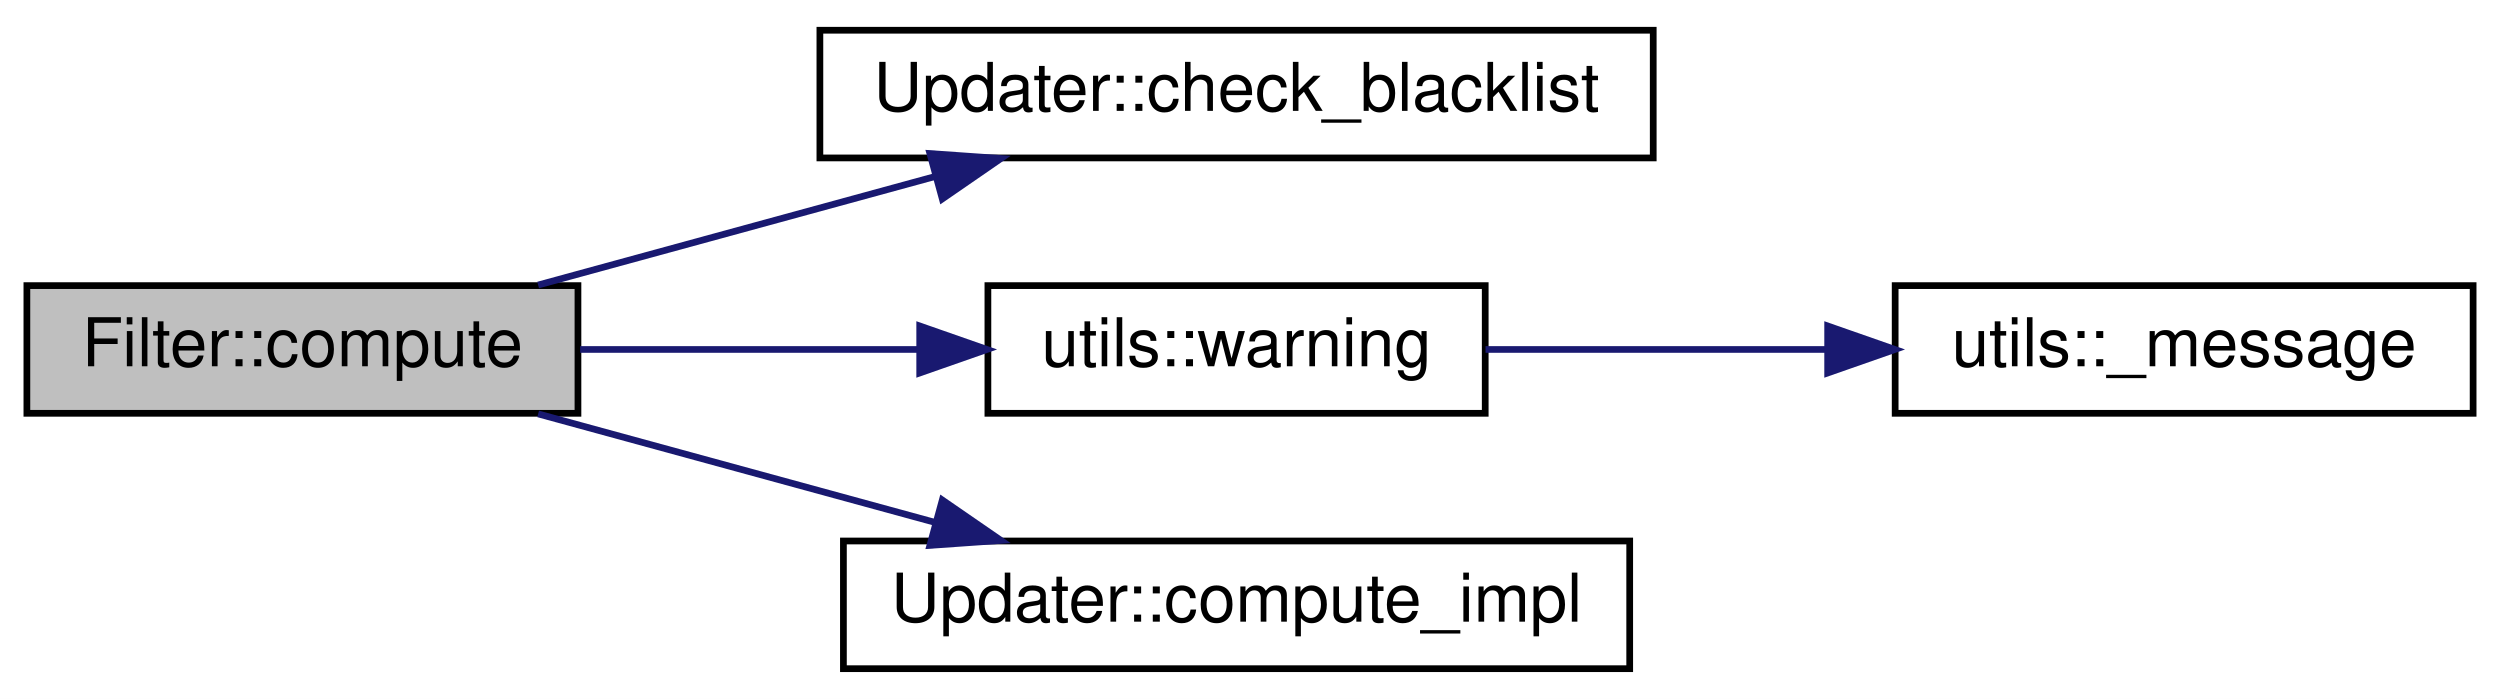
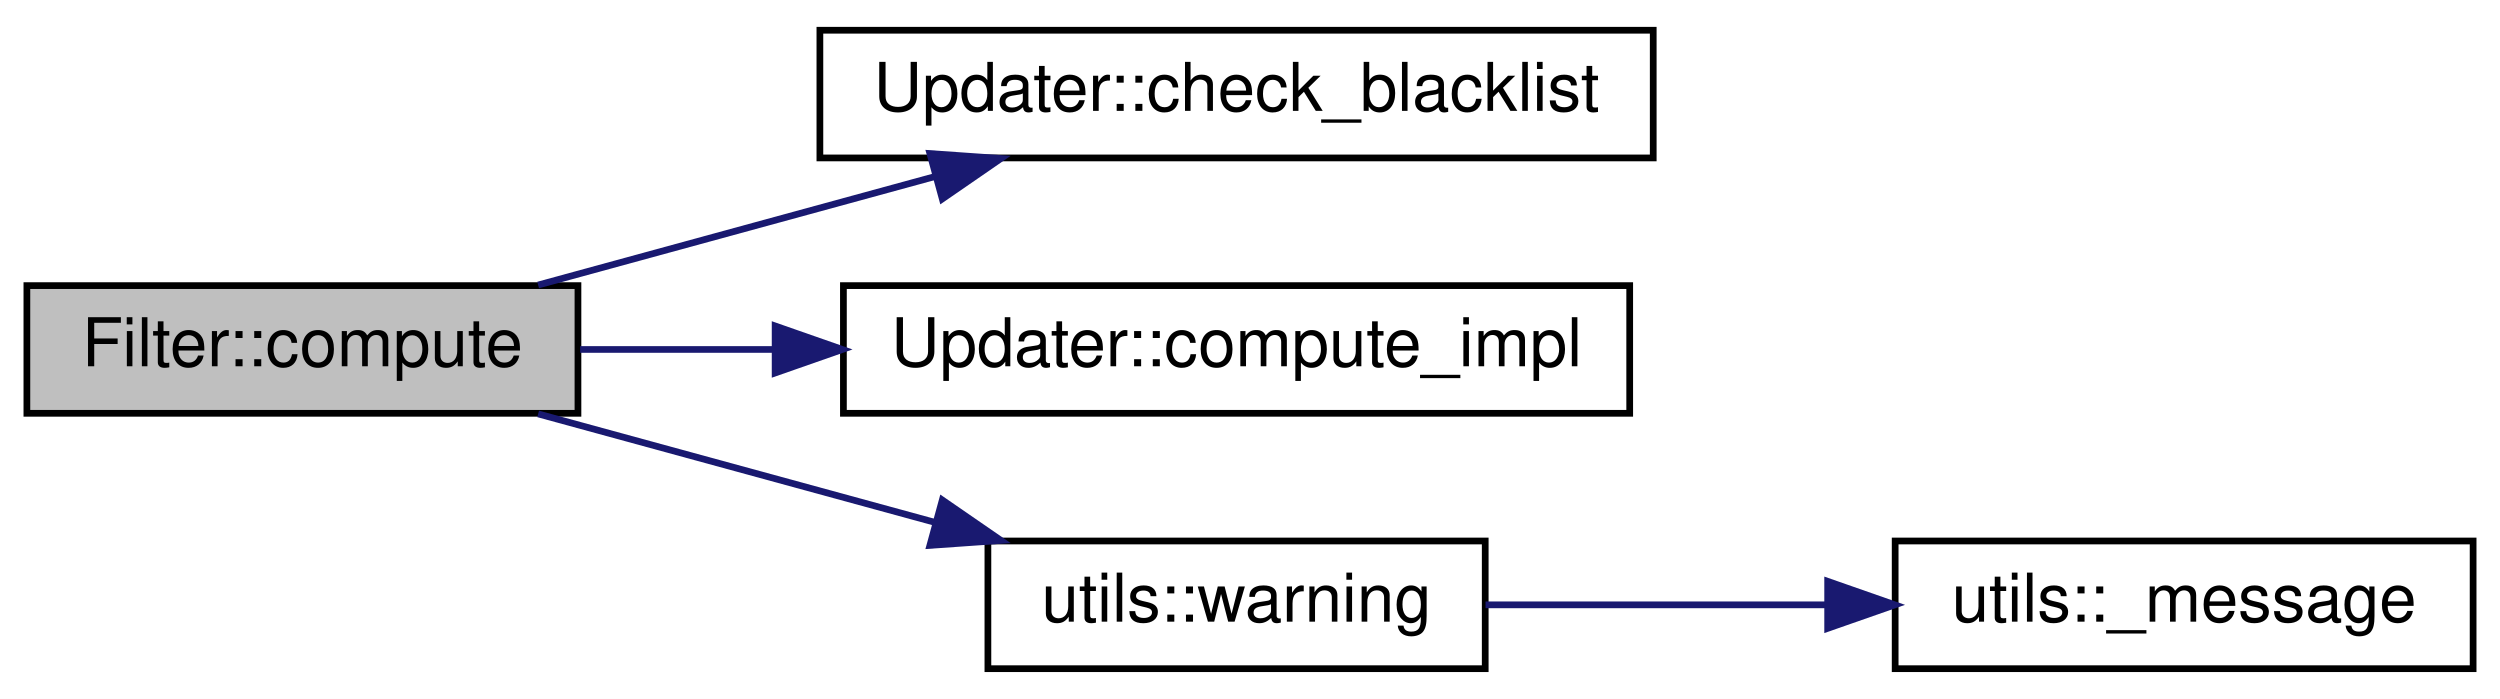
<svg xmlns="http://www.w3.org/2000/svg" xmlns:xlink="http://www.w3.org/1999/xlink" width="372pt" height="104pt" viewBox="0.00 0.00 372.00 104.00">
  <g id="graph0" class="graph" transform="scale(1 1) rotate(0) translate(4 100)">
    <polygon fill="#ffffff" stroke="transparent" points="-4,4 -4,-100 368,-100 368,4 -4,4" />
    <g id="node1" class="node">
      <polygon fill="#bfbfbf" stroke="#000000" points="0,-38.5 0,-57.5 82,-57.5 82,-38.5 0,-38.5" />
      <text text-anchor="middle" x="41" y="-45.5" font-family="Helvetica,sans-Serif" font-size="10.00" fill="#000000">Filter::compute</text>
    </g>
    <g id="node2" class="node">
      <g id="a_node2">
        <a xlink:href="classUpdater.html#a2184a4efa52ad2f4a631c134379ef7b8" target="_top" xlink:title="Look for Element::dataid in dataid_blacklist. ">
          <polygon fill="#ffffff" stroke="#000000" points="118,-76.5 118,-95.5 242,-95.5 242,-76.5 118,-76.5" />
          <text text-anchor="middle" x="180" y="-83.5" font-family="Helvetica,sans-Serif" font-size="10.00" fill="#000000">Updater::check_blacklist</text>
        </a>
      </g>
    </g>
    <g id="edge1" class="edge">
      <path fill="none" stroke="#191970" d="M76.076,-57.589C94.019,-62.494 116.058,-68.52 135.217,-73.757" />
      <polygon fill="#191970" stroke="#191970" points="134.367,-77.153 144.936,-76.414 136.213,-70.401 134.367,-77.153" />
    </g>
    <g id="node3" class="node">
      <g id="a_node3">
-         <a xlink:href="namespaceutils.html#a362e3ea9867513a7bba06b6382d6527b" target="_top" xlink:title="Waning with a message. ">
-           <polygon fill="#ffffff" stroke="#000000" points="143,-38.5 143,-57.5 217,-57.5 217,-38.5 143,-38.5" />
-           <text text-anchor="middle" x="180" y="-45.5" font-family="Helvetica,sans-Serif" font-size="10.00" fill="#000000">utils::warning</text>
+         <a xlink:href="classUpdater.html#a91e7bdd1442c19e682ec9b3154ee910f" target="_top" xlink:title="Implementation of computation to update Element::data. ">
+           <polygon fill="#ffffff" stroke="#000000" points="121.5,-38.5 121.5,-57.5 238.5,-57.5 238.5,-38.5 121.5,-38.5" />
+           <text text-anchor="middle" x="180" y="-45.5" font-family="Helvetica,sans-Serif" font-size="10.00" fill="#000000">Updater::compute_impl</text>
        </a>
      </g>
    </g>
    <g id="edge2" class="edge">
-       <path fill="none" stroke="#191970" d="M82.328,-48C98.083,-48 116.164,-48 132.451,-48" />
-       <polygon fill="#191970" stroke="#191970" points="132.853,-51.5 142.853,-48 132.853,-44.5 132.853,-51.5" />
+       <path fill="none" stroke="#191970" d="M82.328,-48C91.416,-48 101.276,-48 111.121,-48" />
+       <polygon fill="#191970" stroke="#191970" points="111.34,-51.5 121.34,-48 111.34,-44.5 111.34,-51.5" />
+     </g>
+     <g id="node4" class="node">
+       <g id="a_node4">
+         <a xlink:href="namespaceutils.html#a362e3ea9867513a7bba06b6382d6527b" target="_top" xlink:title="Waning with a message. ">
+           <polygon fill="#ffffff" stroke="#000000" points="143,-.5 143,-19.5 217,-19.5 217,-.5 143,-.5" />
+           <text text-anchor="middle" x="180" y="-7.5" font-family="Helvetica,sans-Serif" font-size="10.00" fill="#000000">utils::warning</text>
+         </a>
+       </g>
+     </g>
+     <g id="edge3" class="edge">
+       <path fill="none" stroke="#191970" d="M76.076,-38.411C94.019,-33.506 116.058,-27.48 135.217,-22.243" />
+       <polygon fill="#191970" stroke="#191970" points="136.213,-25.599 144.936,-19.586 134.367,-18.847 136.213,-25.599" />
    </g>
    <g id="node5" class="node">
      <g id="a_node5">
-         <a xlink:href="classUpdater.html#a91e7bdd1442c19e682ec9b3154ee910f" target="_top" xlink:title="Implementation of computation to update Element::data. ">
-           <polygon fill="#ffffff" stroke="#000000" points="121.5,-.5 121.5,-19.5 238.5,-19.5 238.5,-.5 121.5,-.5" />
-           <text text-anchor="middle" x="180" y="-7.5" font-family="Helvetica,sans-Serif" font-size="10.00" fill="#000000">Updater::compute_impl</text>
+         <a xlink:href="namespaceutils.html#a3b5f21e223fdb0898119de641a1685f6" target="_top" xlink:title="Print to standard output. ">
+           <polygon fill="#ffffff" stroke="#000000" points="278,-.5 278,-19.5 364,-19.5 364,-.5 278,-.5" />
+           <text text-anchor="middle" x="321" y="-7.5" font-family="Helvetica,sans-Serif" font-size="10.00" fill="#000000">utils::_message</text>
        </a>
      </g>
    </g>
    <g id="edge4" class="edge">
-       <path fill="none" stroke="#191970" d="M76.076,-38.411C94.019,-33.506 116.058,-27.48 135.217,-22.243" />
-       <polygon fill="#191970" stroke="#191970" points="136.213,-25.599 144.936,-19.586 134.367,-18.847 136.213,-25.599" />
-     </g>
-     <g id="node4" class="node">
-       <g id="a_node4">
-         <a xlink:href="namespaceutils.html#a3b5f21e223fdb0898119de641a1685f6" target="_top" xlink:title="Print to standard output. ">
-           <polygon fill="#ffffff" stroke="#000000" points="278,-38.5 278,-57.5 364,-57.5 364,-38.5 278,-38.5" />
-           <text text-anchor="middle" x="321" y="-45.5" font-family="Helvetica,sans-Serif" font-size="10.00" fill="#000000">utils::_message</text>
-         </a>
-       </g>
-     </g>
-     <g id="edge3" class="edge">
-       <path fill="none" stroke="#191970" d="M217.046,-48C232.519,-48 250.792,-48 267.667,-48" />
-       <polygon fill="#191970" stroke="#191970" points="267.956,-51.5 277.956,-48 267.956,-44.5 267.956,-51.5" />
+       <path fill="none" stroke="#191970" d="M217.046,-10C232.519,-10 250.792,-10 267.667,-10" />
+       <polygon fill="#191970" stroke="#191970" points="267.956,-13.5 277.956,-10 267.956,-6.5 267.956,-13.5" />
    </g>
  </g>
</svg>
